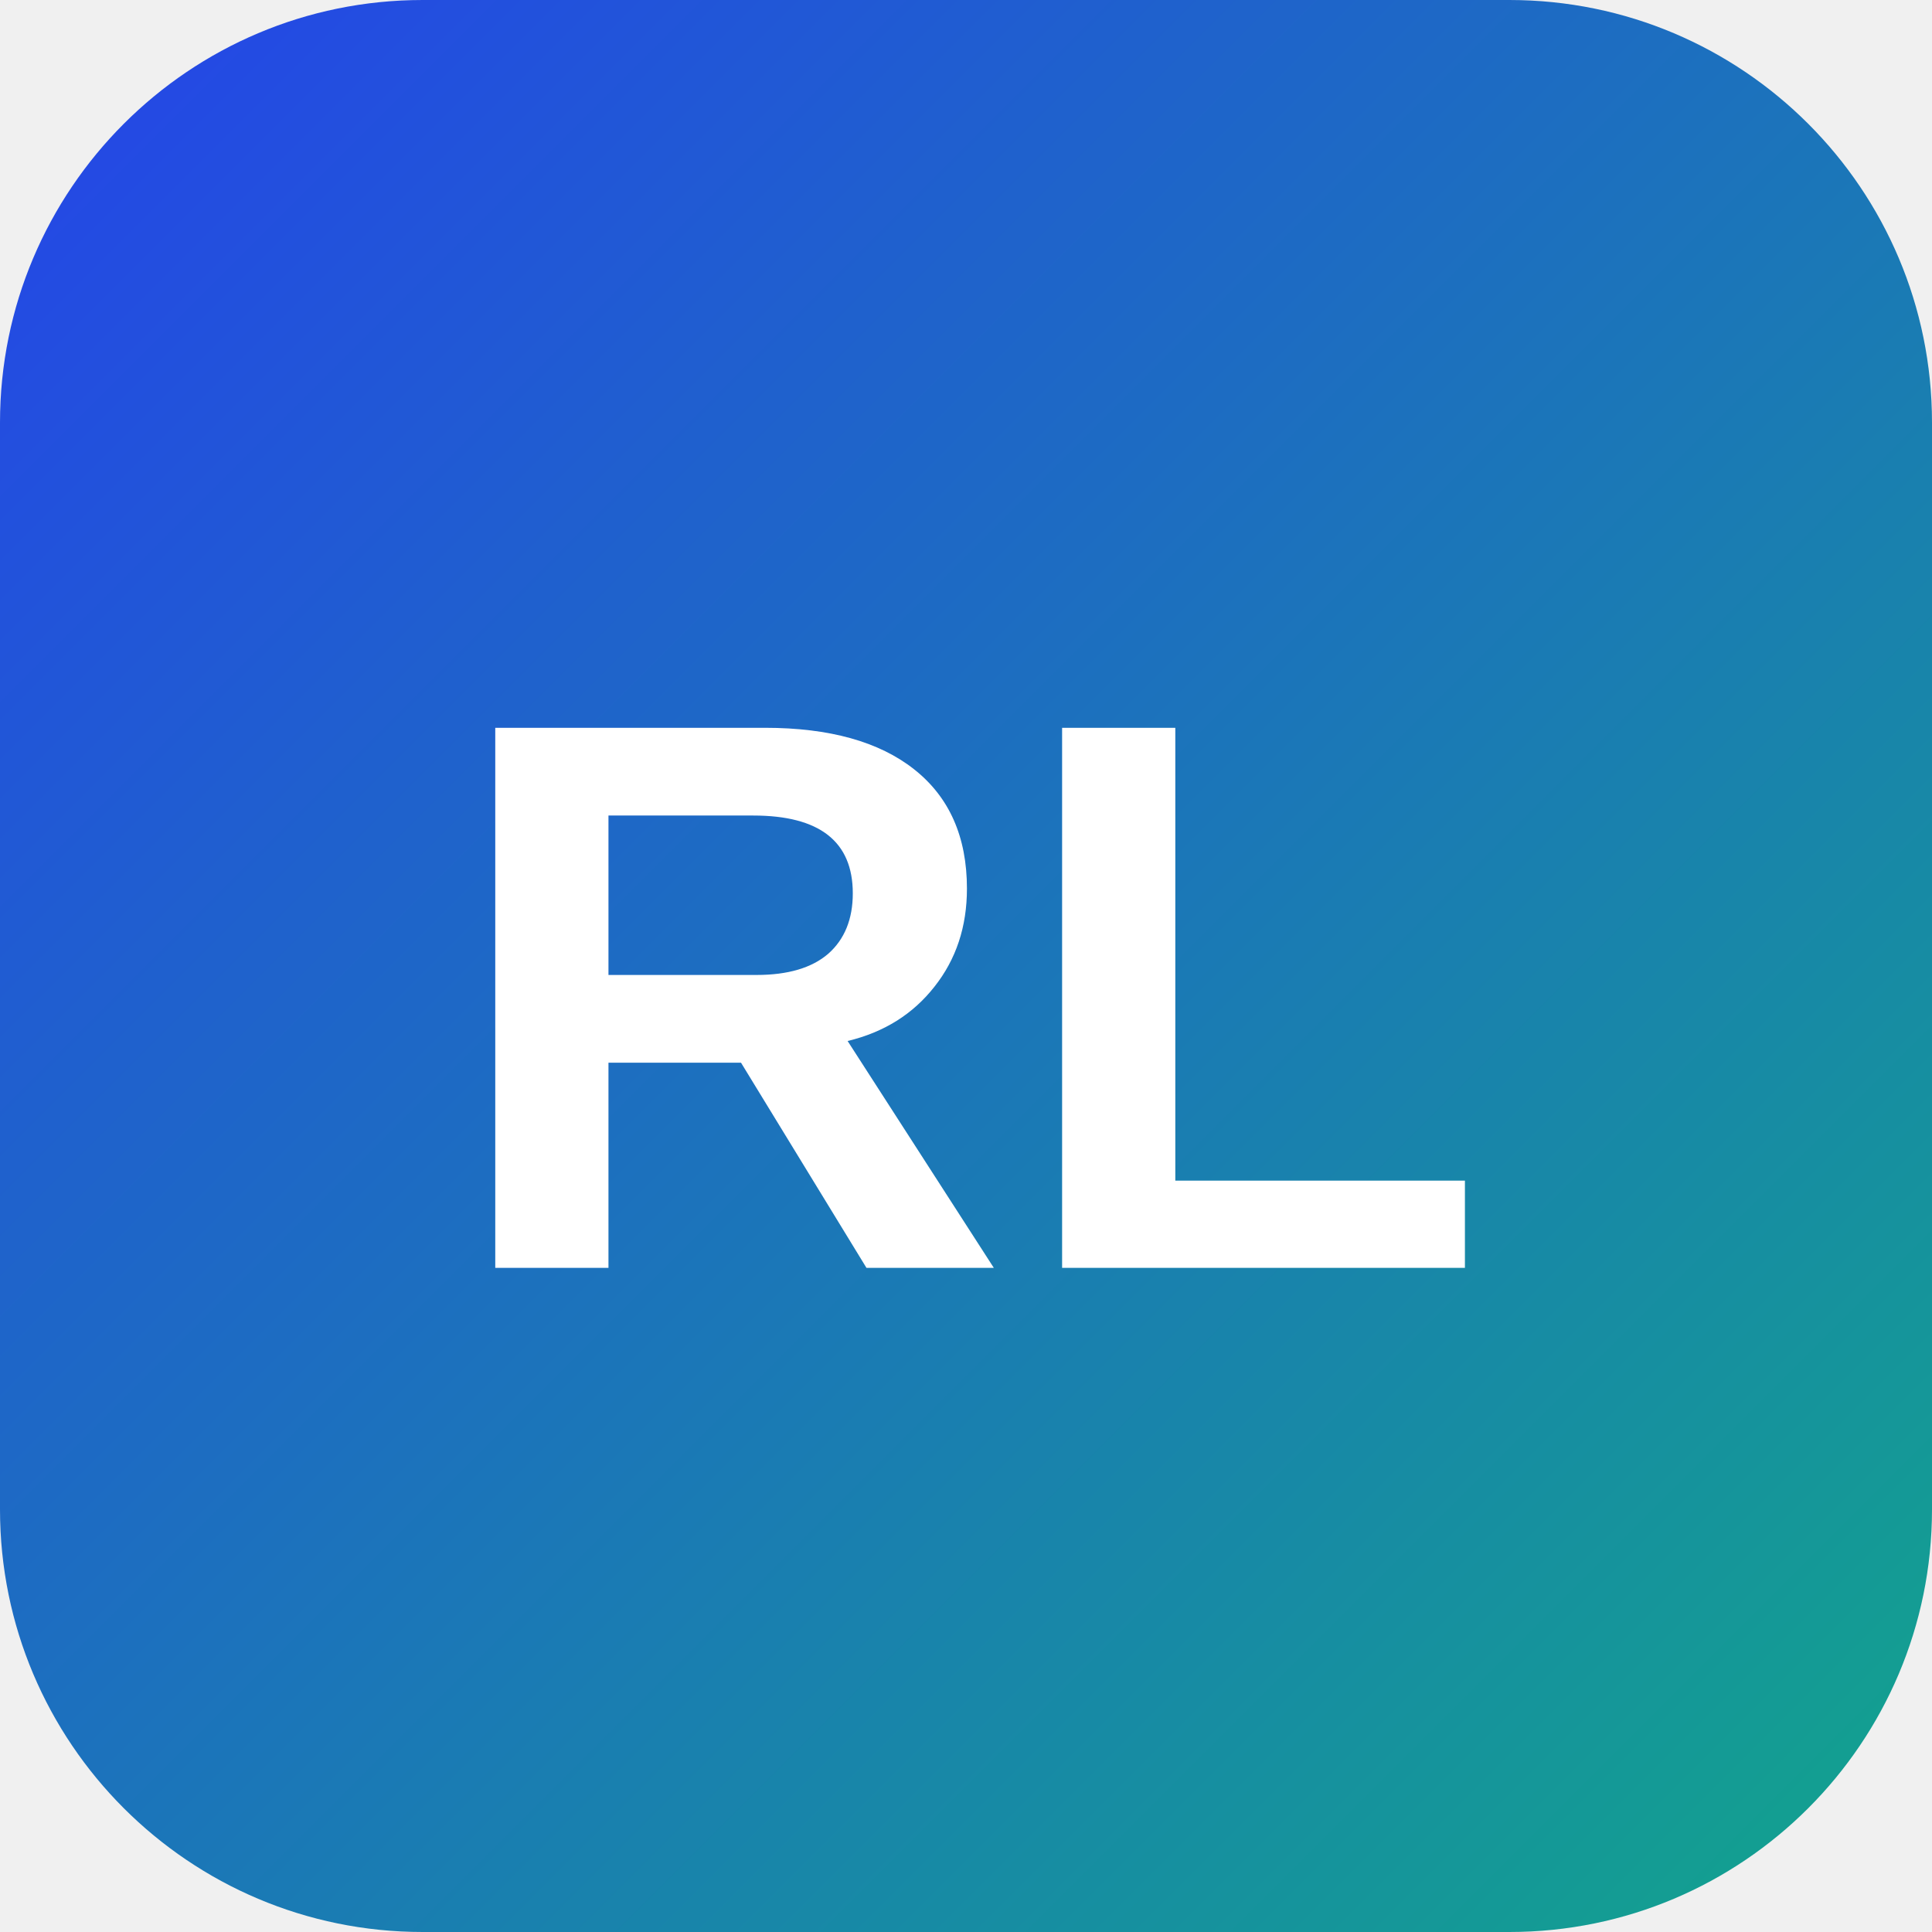
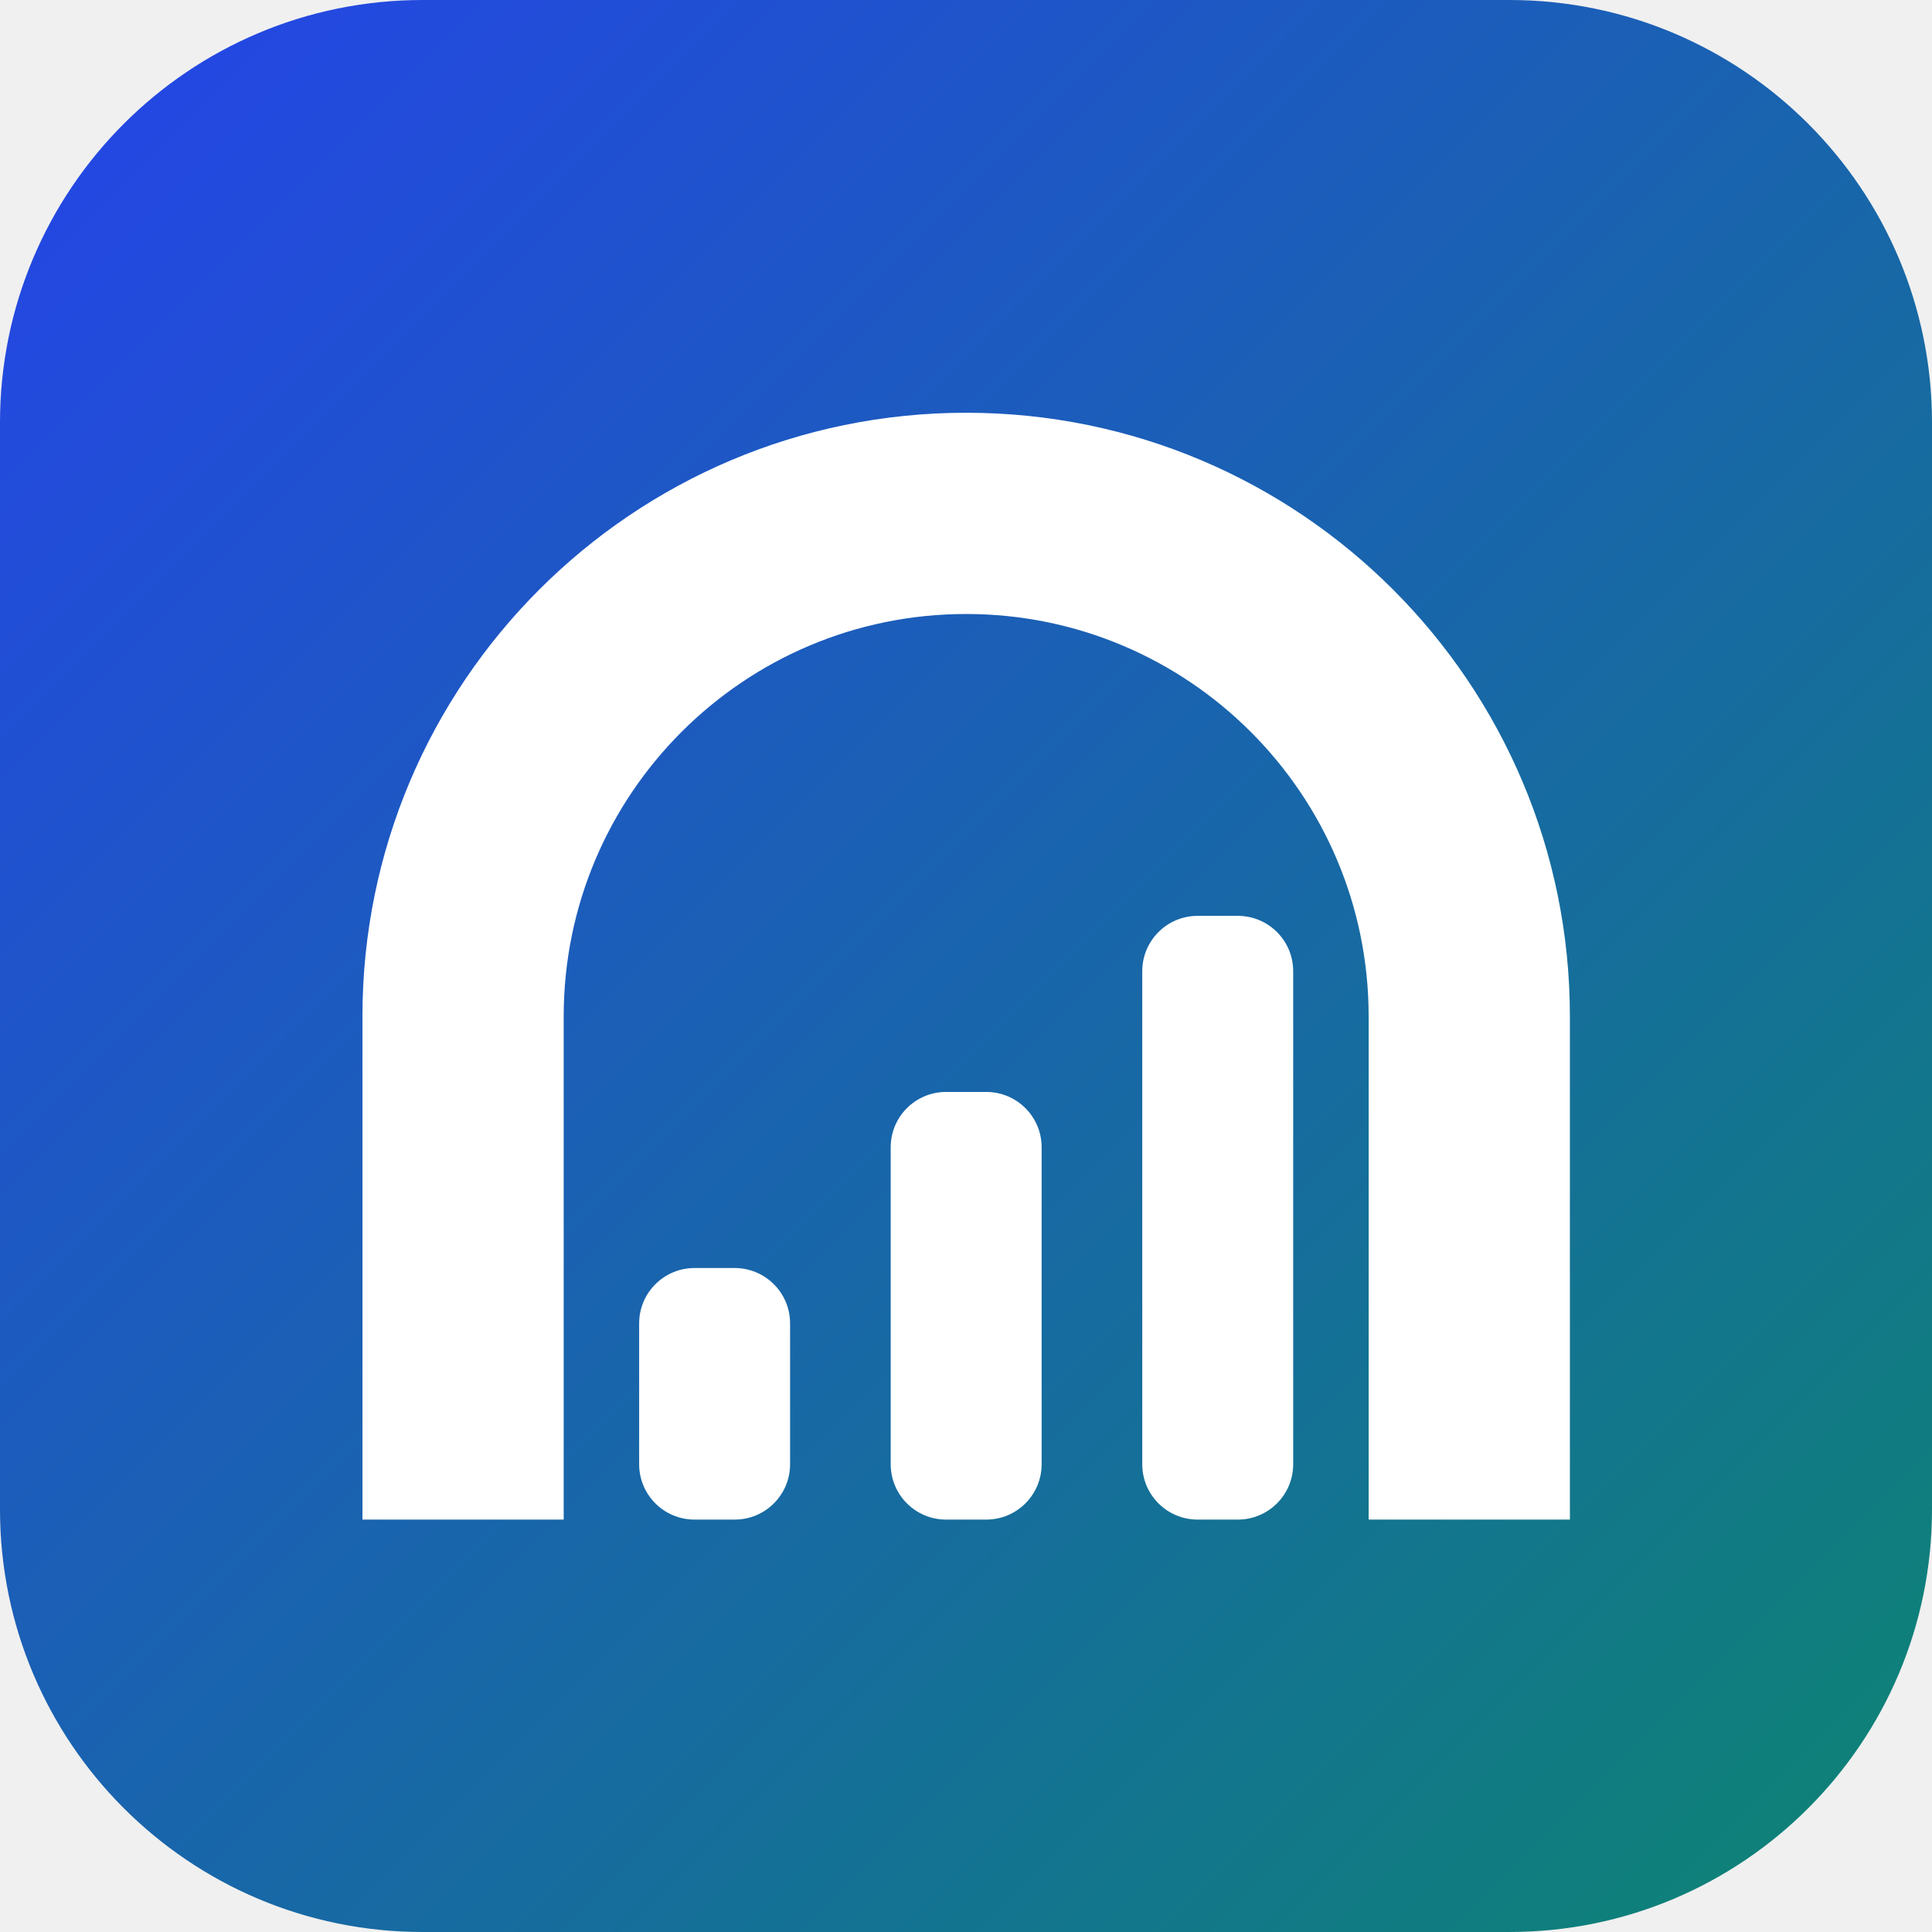
- <svg xmlns="http://www.w3.org/2000/svg" viewBox="0 0 64 64" role="img" aria-label="RomaLearn">
+ <svg xmlns="http://www.w3.org/2000/svg" viewBox="0 0 32 32" width="32" height="32" role="img" aria-label="RomaLearn">
  <defs>
-     <linearGradient id="g" x1="0" y1="0" x2="1" y2="1">
-       <stop offset="0%" stop-color="#2543ea" />
-       <stop offset="100%" stop-color="#12a58b" />
+     <linearGradient id="rl-tile" x1="0" y1="0" x2="1" y2="1">
+       <stop offset="0" stop-color="#2543ea" />
+       <stop offset="1" stop-color="#0d8571" />
    </linearGradient>
  </defs>
-   <rect width="64" height="64" rx="14" fill="url(#g)" />
-   <text x="32" y="42" text-anchor="middle" font-family="Arial, Helvetica, sans-serif" font-size="26" font-weight="bold" fill="#ffffff">
-     RL
-   </text>
+   <rect width="32" height="32" rx="7" fill="url(#rl-tile)" />
+   <g fill="#fff" transform="translate(2.67 2.67) scale(0.8333)">
+     <path fill-rule="evenodd" d="M4 27V17a12 12 0 0 1 24 0v10h-4V17a8 8 0 0 0-16 0v10z" />
+     <rect x="9.5" y="22" width="3" height="5" rx="1.1" />
+     <rect x="14.5" y="18.5" width="3" height="8.5" rx="1.1" />
+     <rect x="19.5" y="15" width="3" height="12" rx="1.1" />
+   </g>
</svg>
